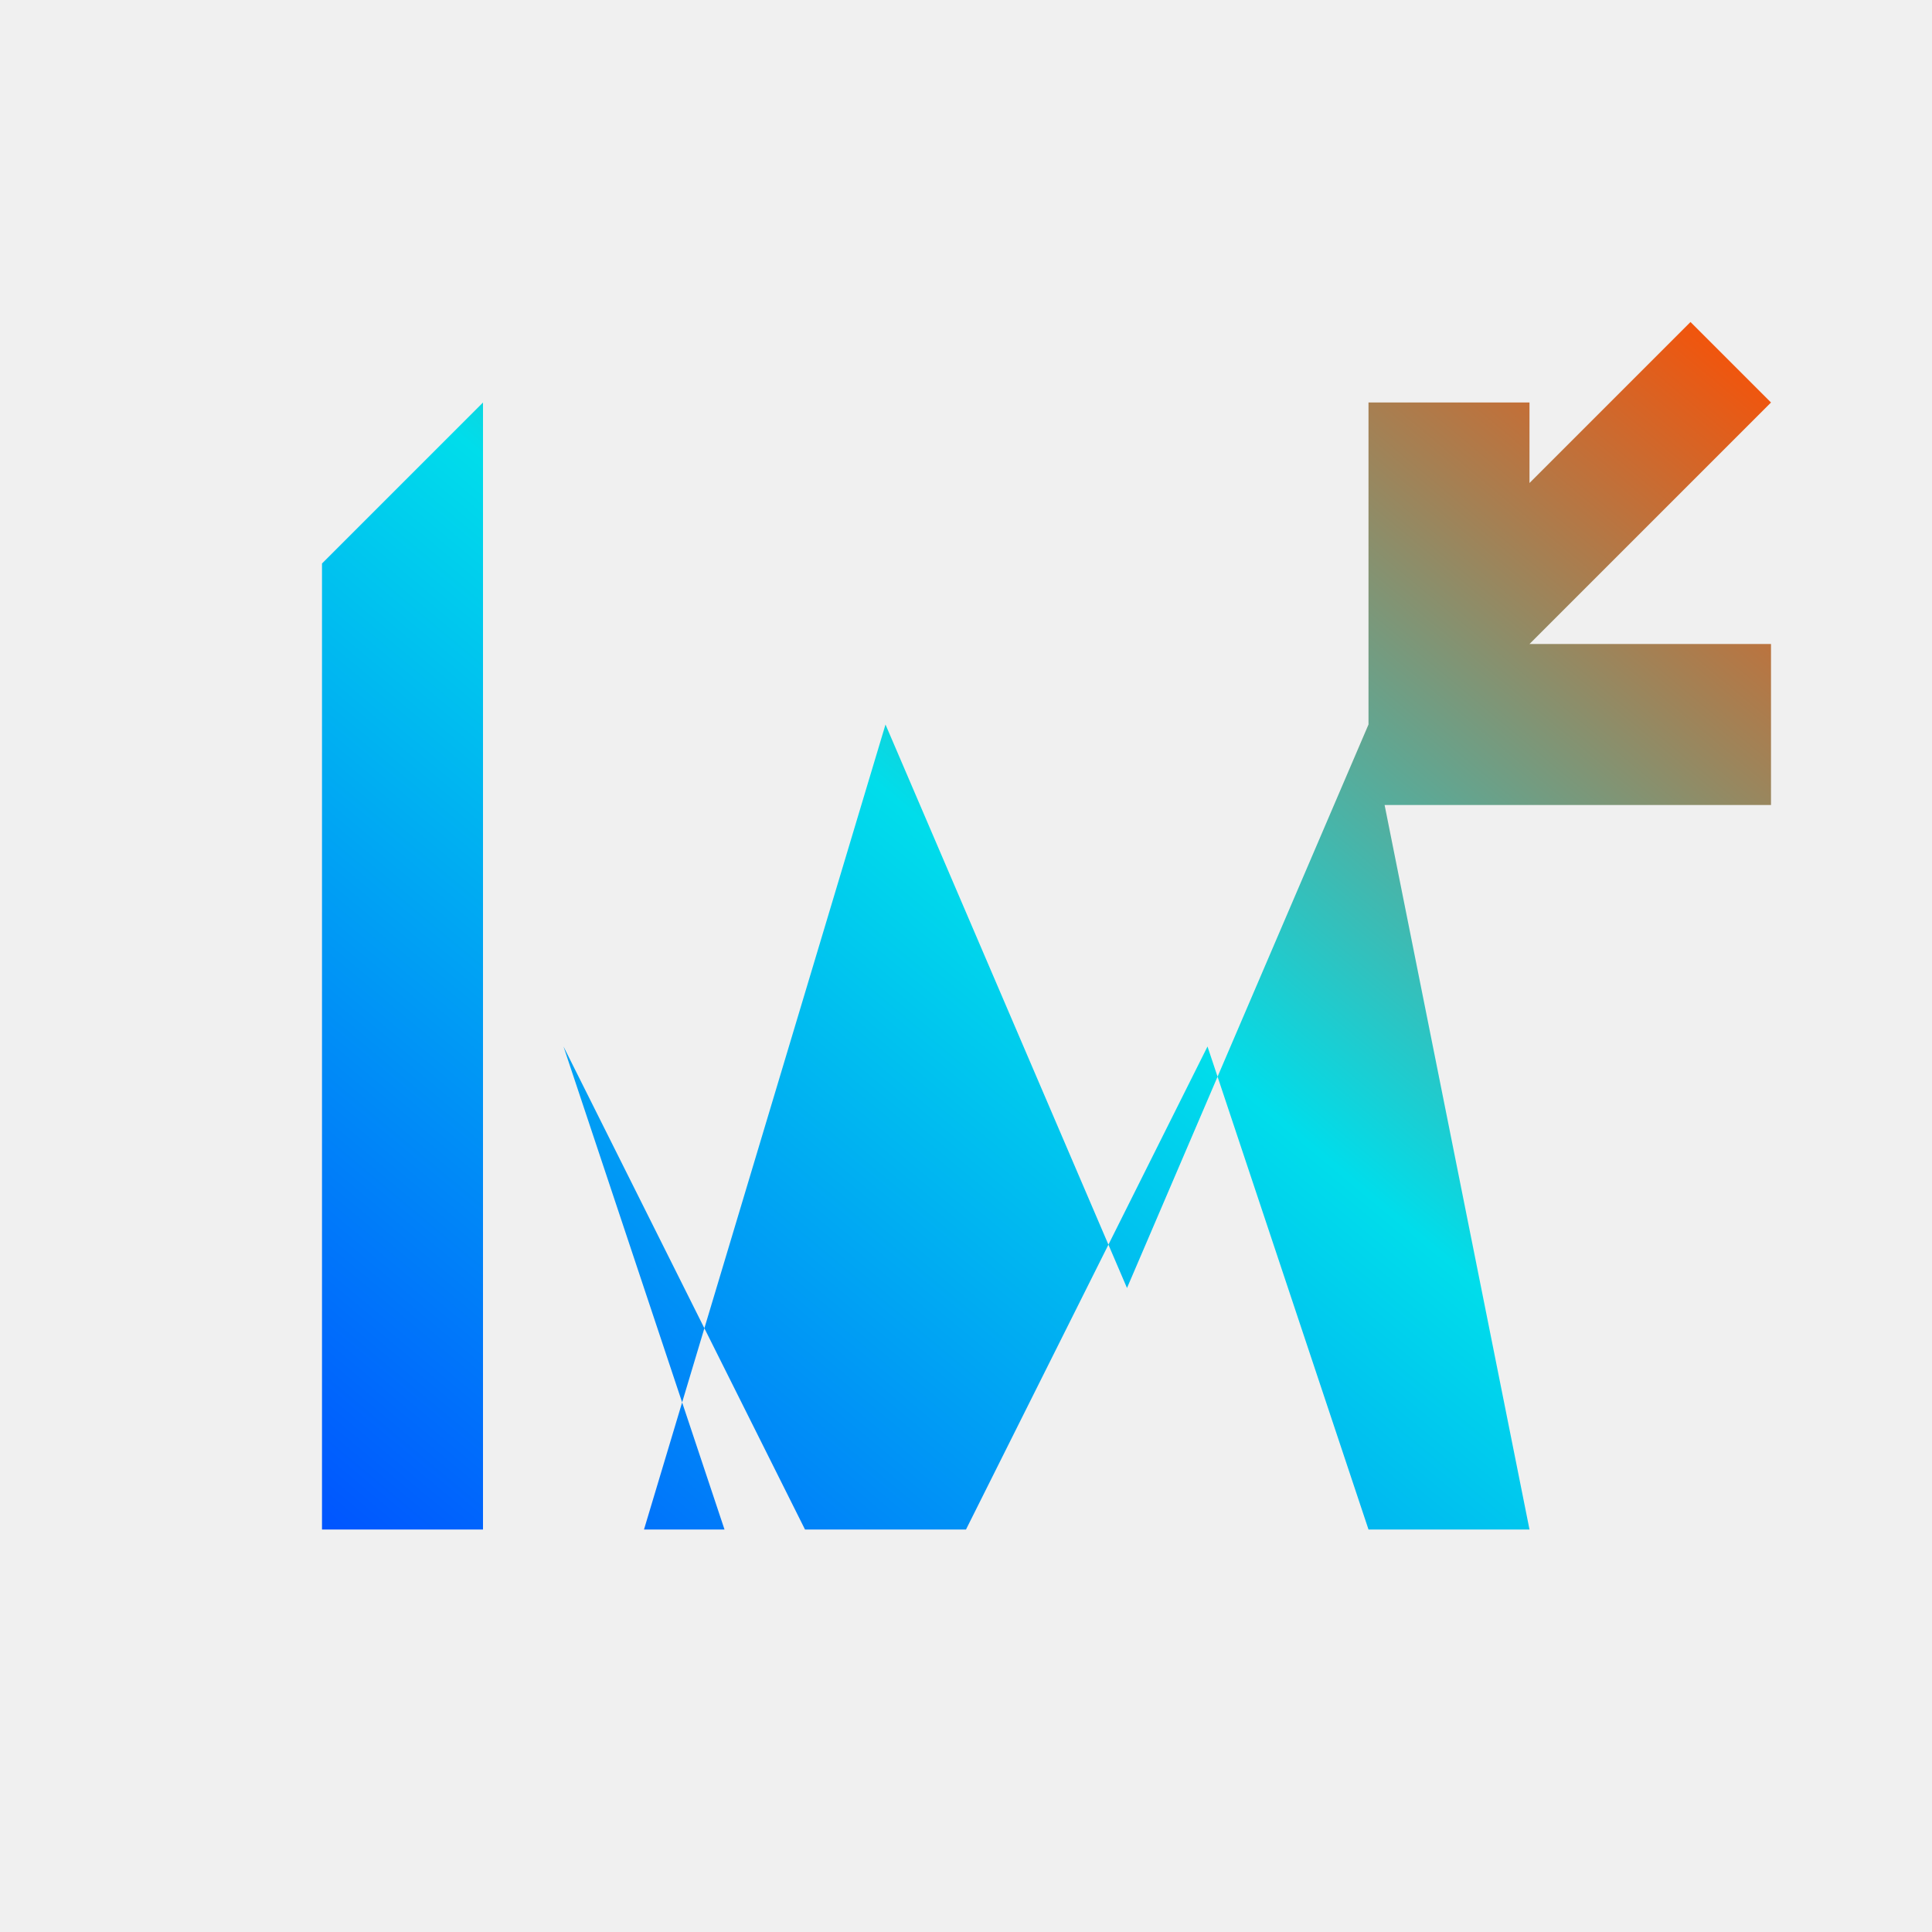
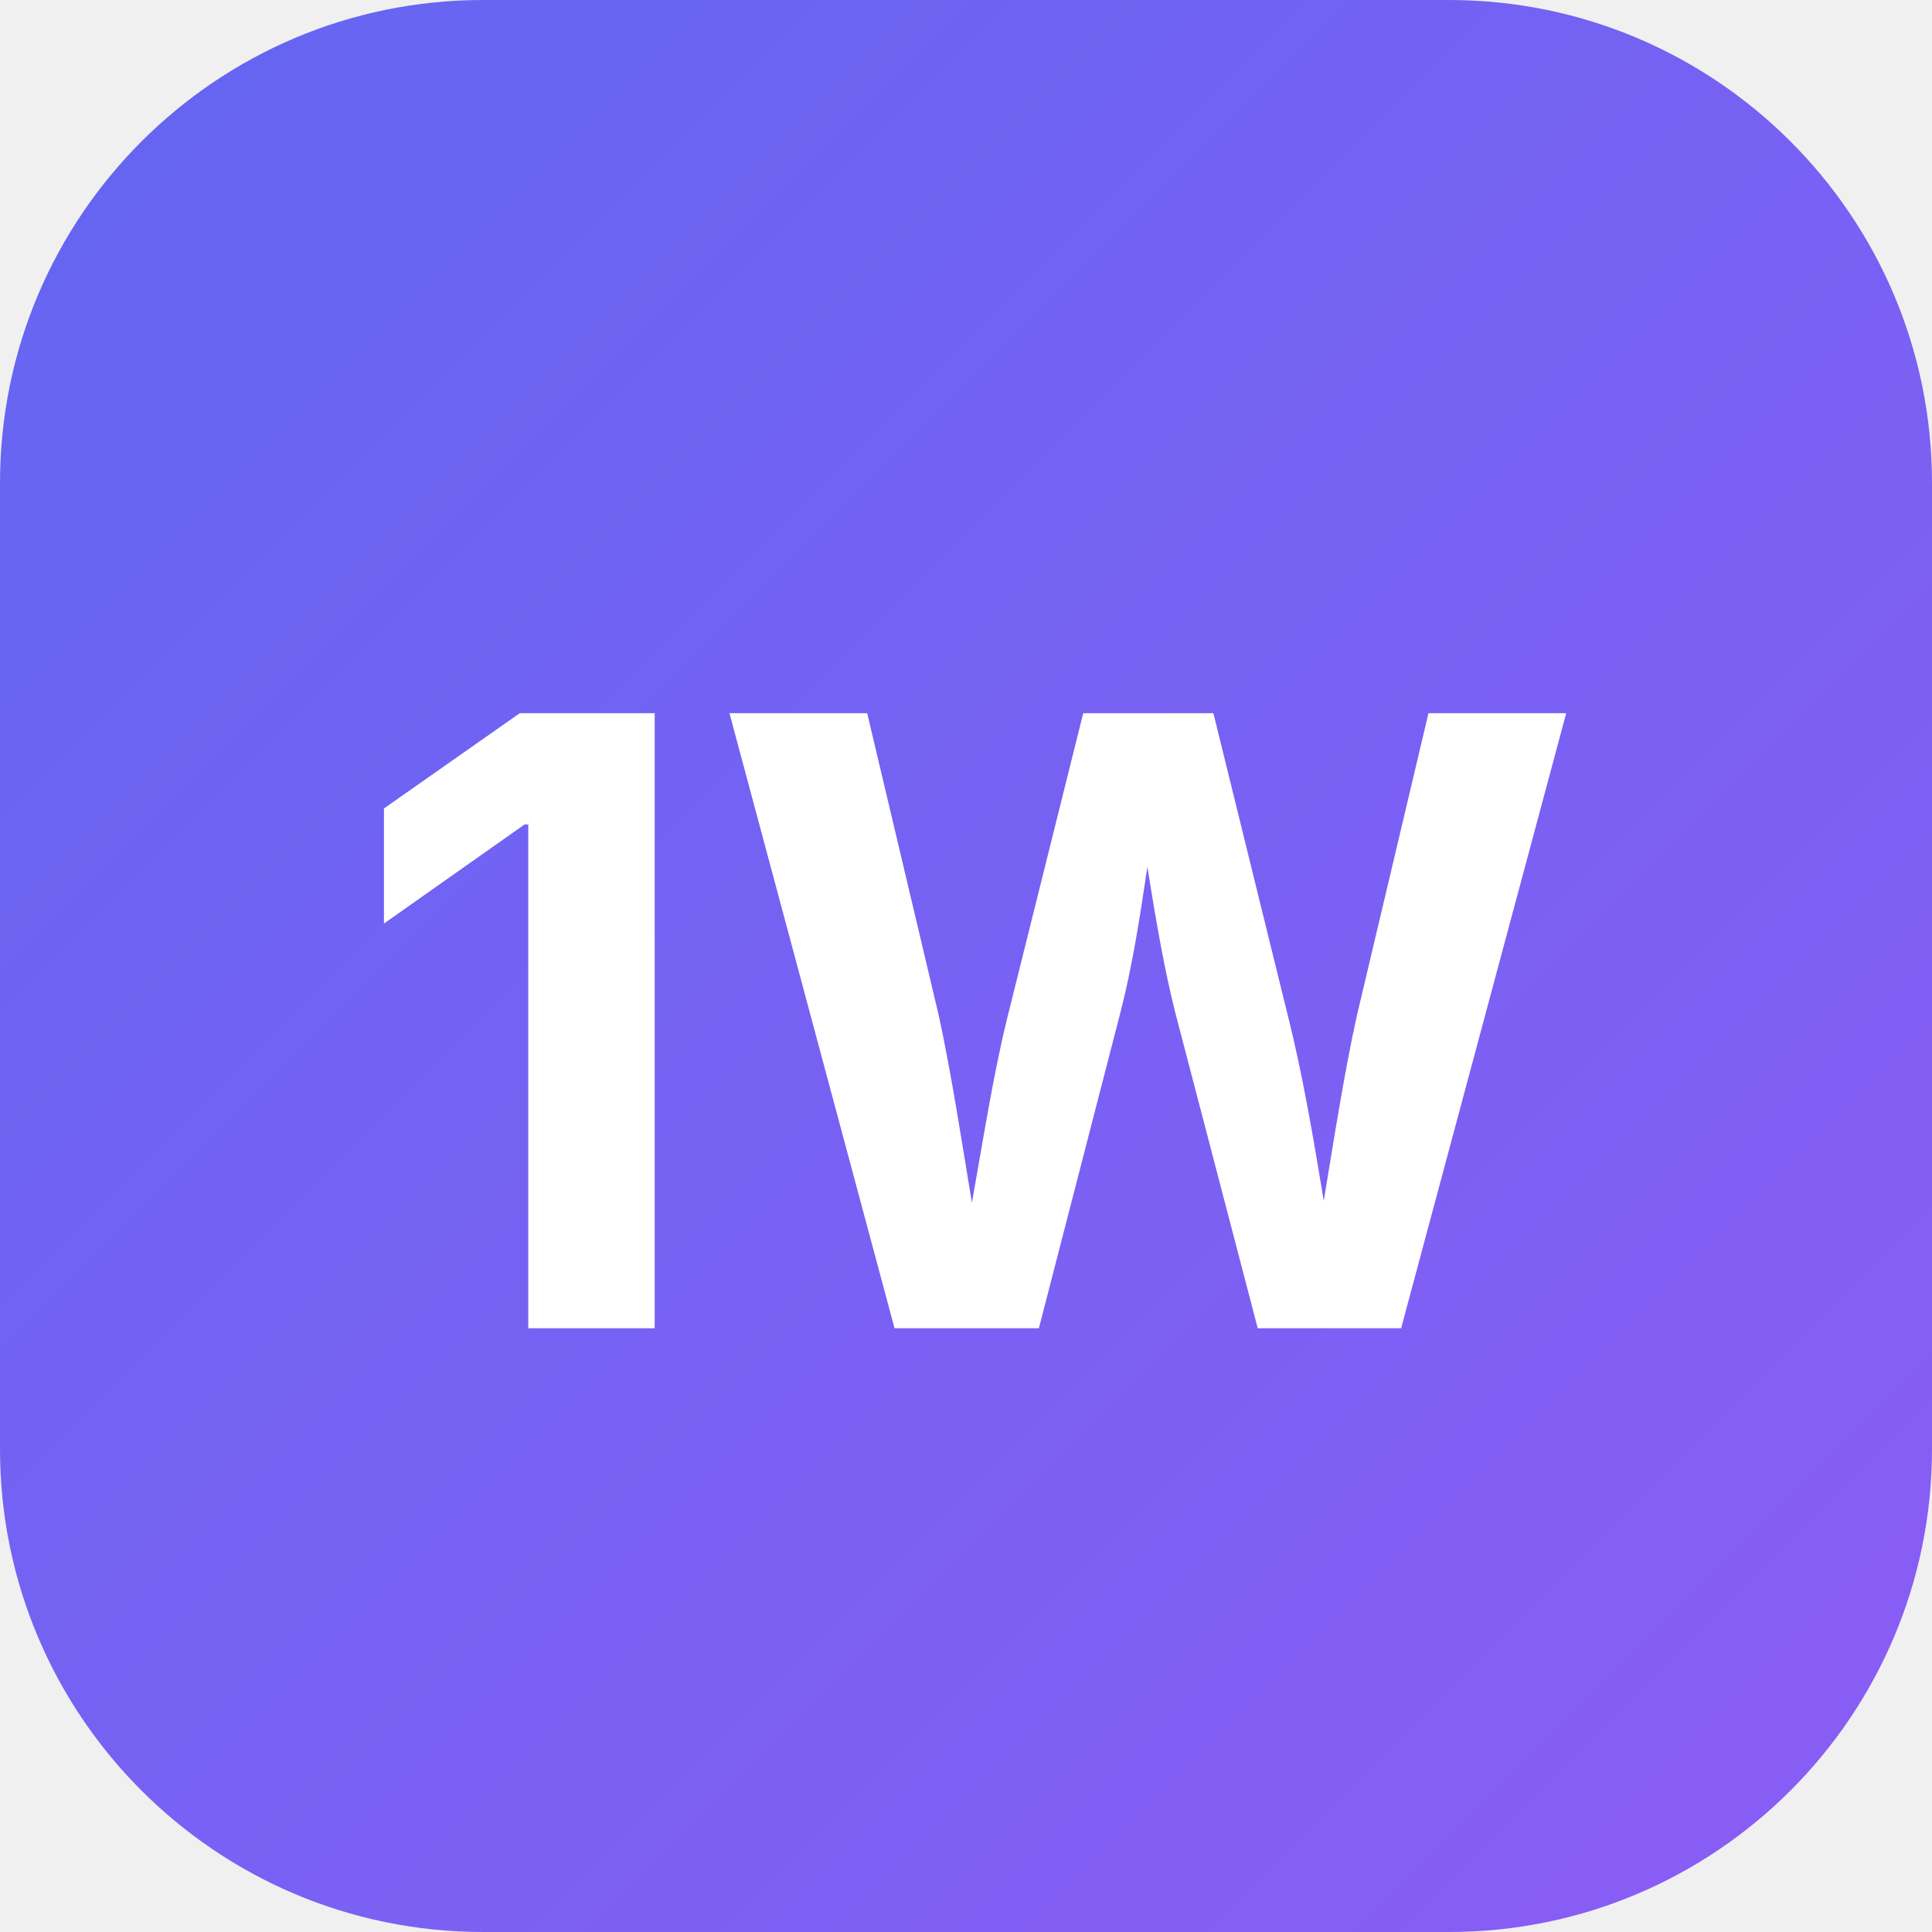
- <svg xmlns="http://www.w3.org/2000/svg" width="48" height="48" viewBox="0 0 48 48" fill="none">
+ <svg xmlns="http://www.w3.org/2000/svg" width="32" height="32" viewBox="0 0 32 32" fill="none">
+   <rect width="32" height="32" rx="8" fill="url(#gradient)" />
+   <text x="16" y="22" text-anchor="middle" fill="white" font-family="system-ui, -apple-system, sans-serif" font-size="14" font-weight="700">1W</text>
  <defs>
-     <linearGradient id="brandGradient" x1="0%" y1="100%" x2="100%" y2="0%">
-       <stop offset="0%" stop-color="#0055FF" />
-       <stop offset="50%" stop-color="#00DDEB" />
-       <stop offset="100%" stop-color="#FF4D00" />
+     <linearGradient id="gradient" x1="0" y1="0" x2="32" y2="32" gradientUnits="userSpaceOnUse">
+       <stop offset="0%" stop-color="#6366f1" />
+       <stop offset="100%" stop-color="#8b5cf6" />
    </linearGradient>
  </defs>
-   <path d="M8 38V14L12 10V38H8Z        M16 38L22 18L28 32L34 18L38 38H34L30 26L24 38H20L14 26L18 38H16Z        M36 14L42 8L44 10L38 16L44 16V20H34V10H38V14L36 14Z" fill="url(#brandGradient)" />
</svg>
